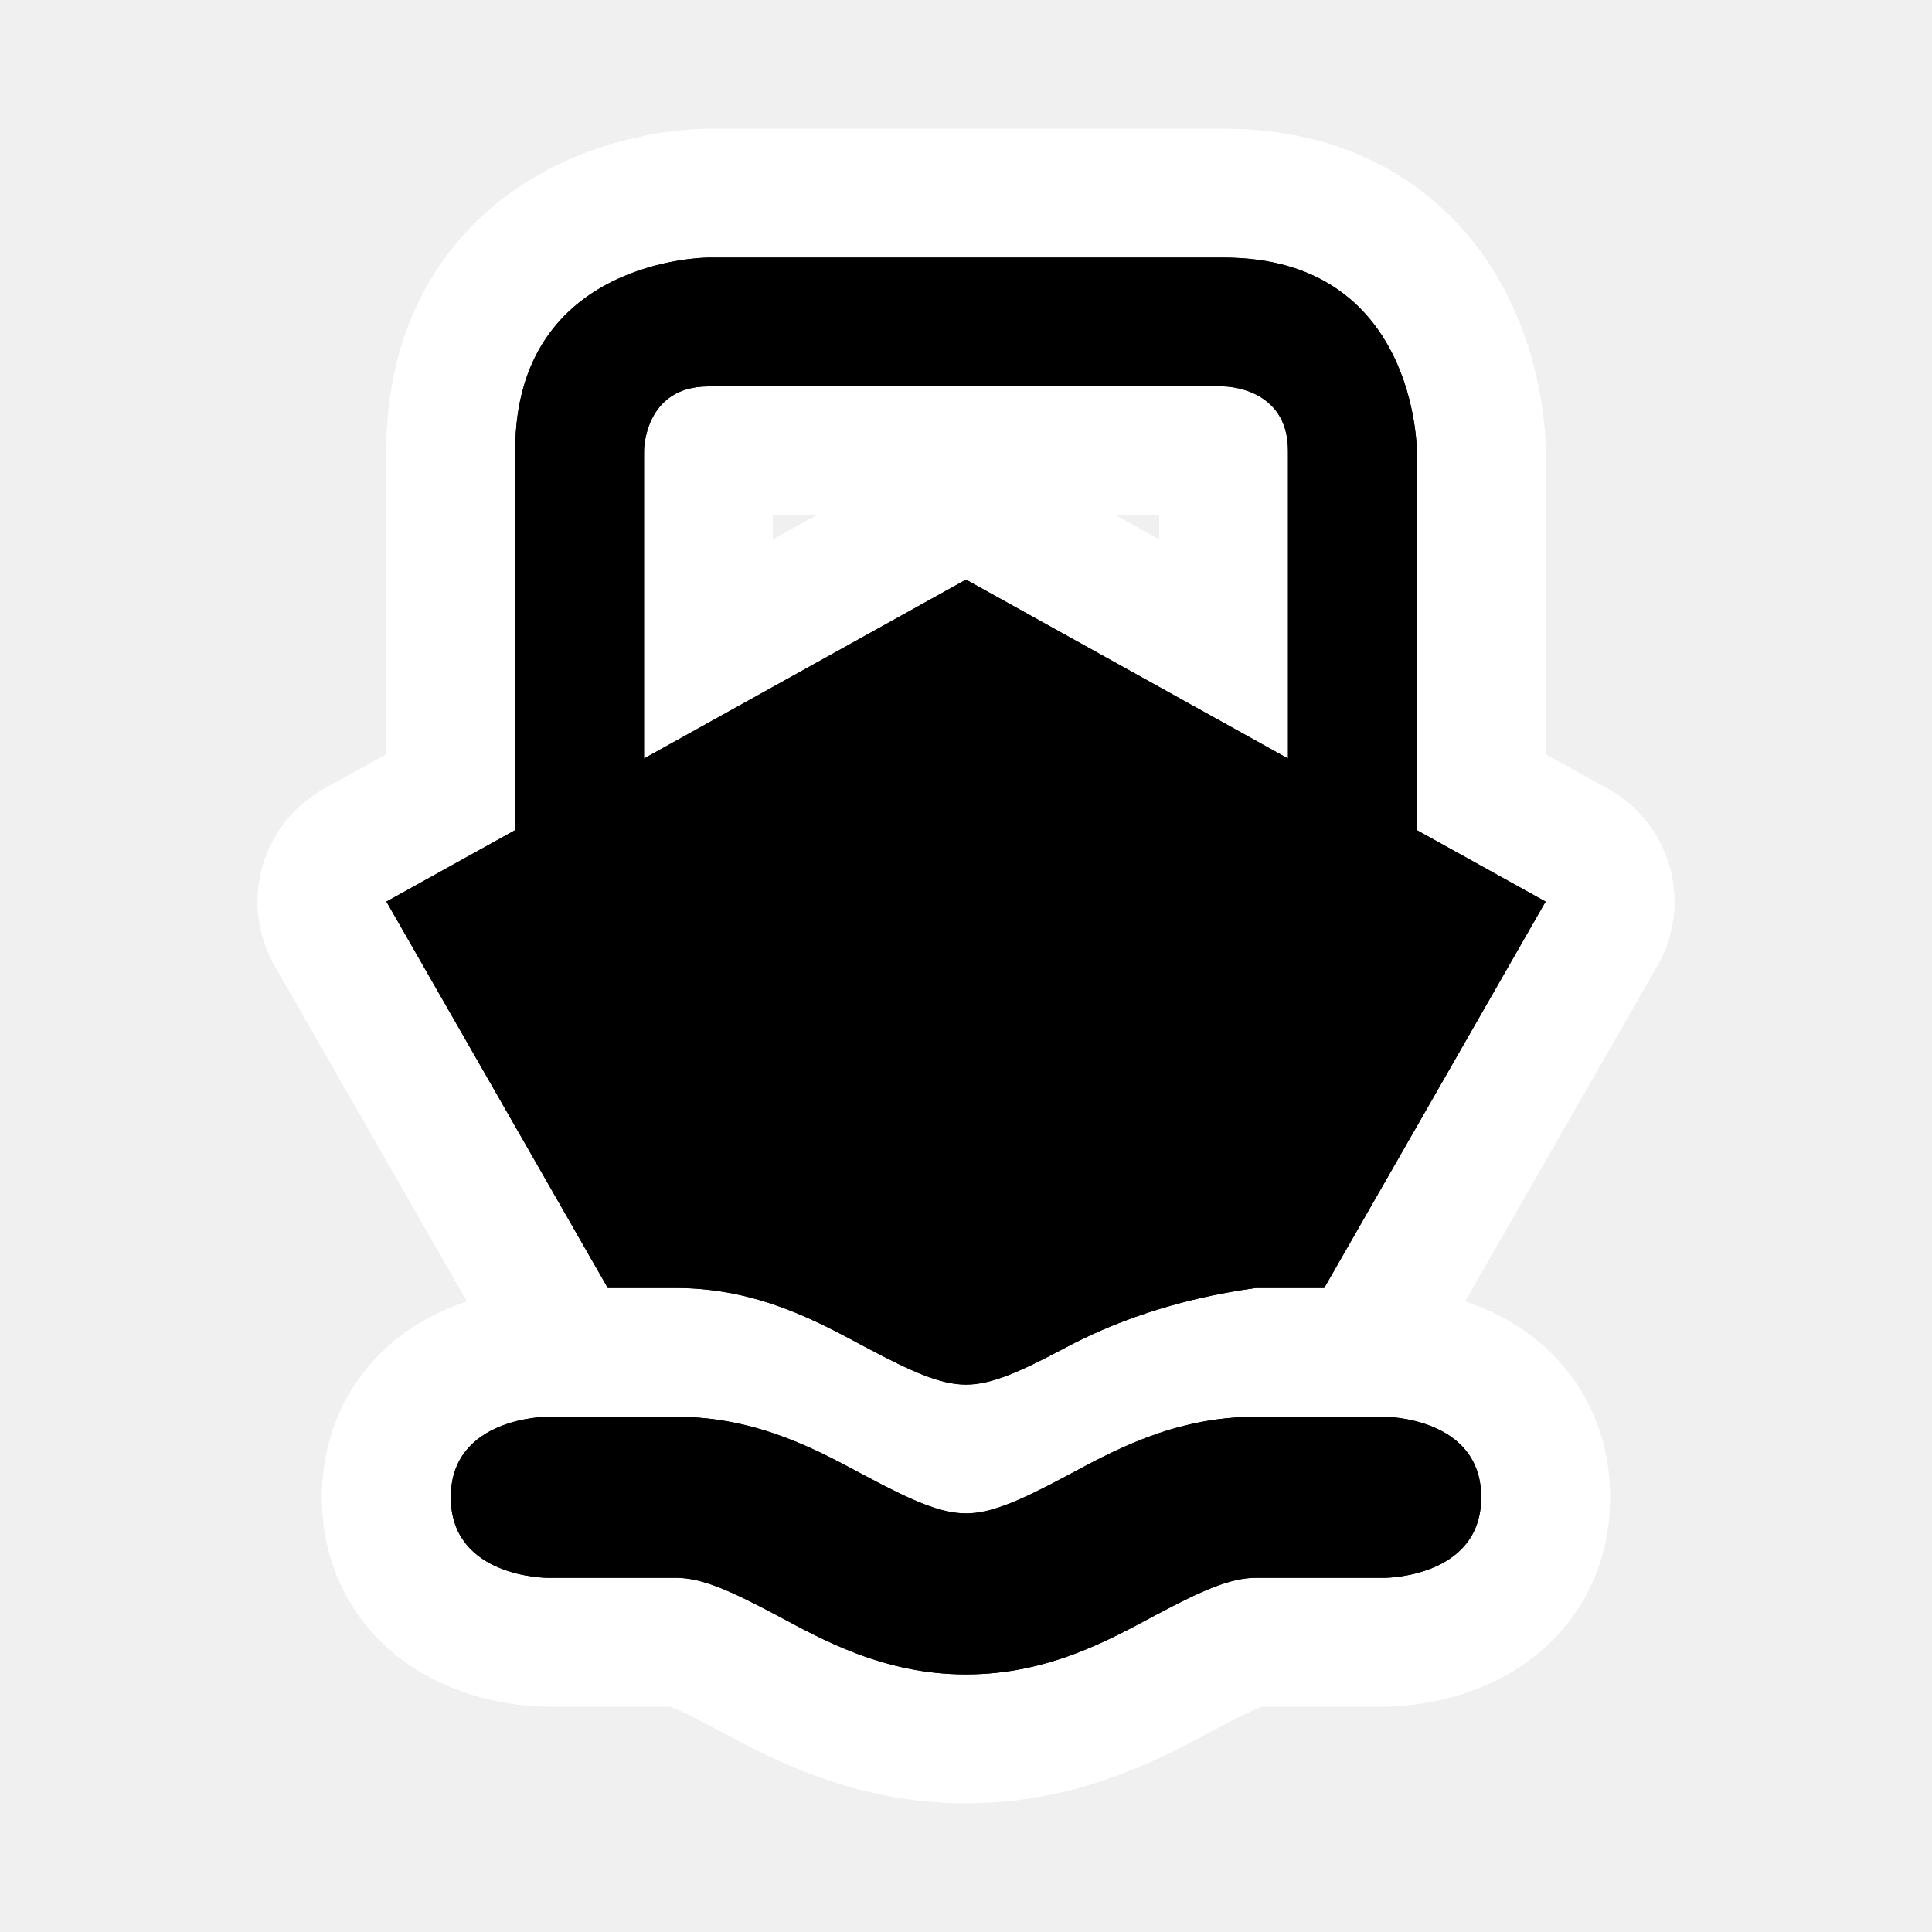
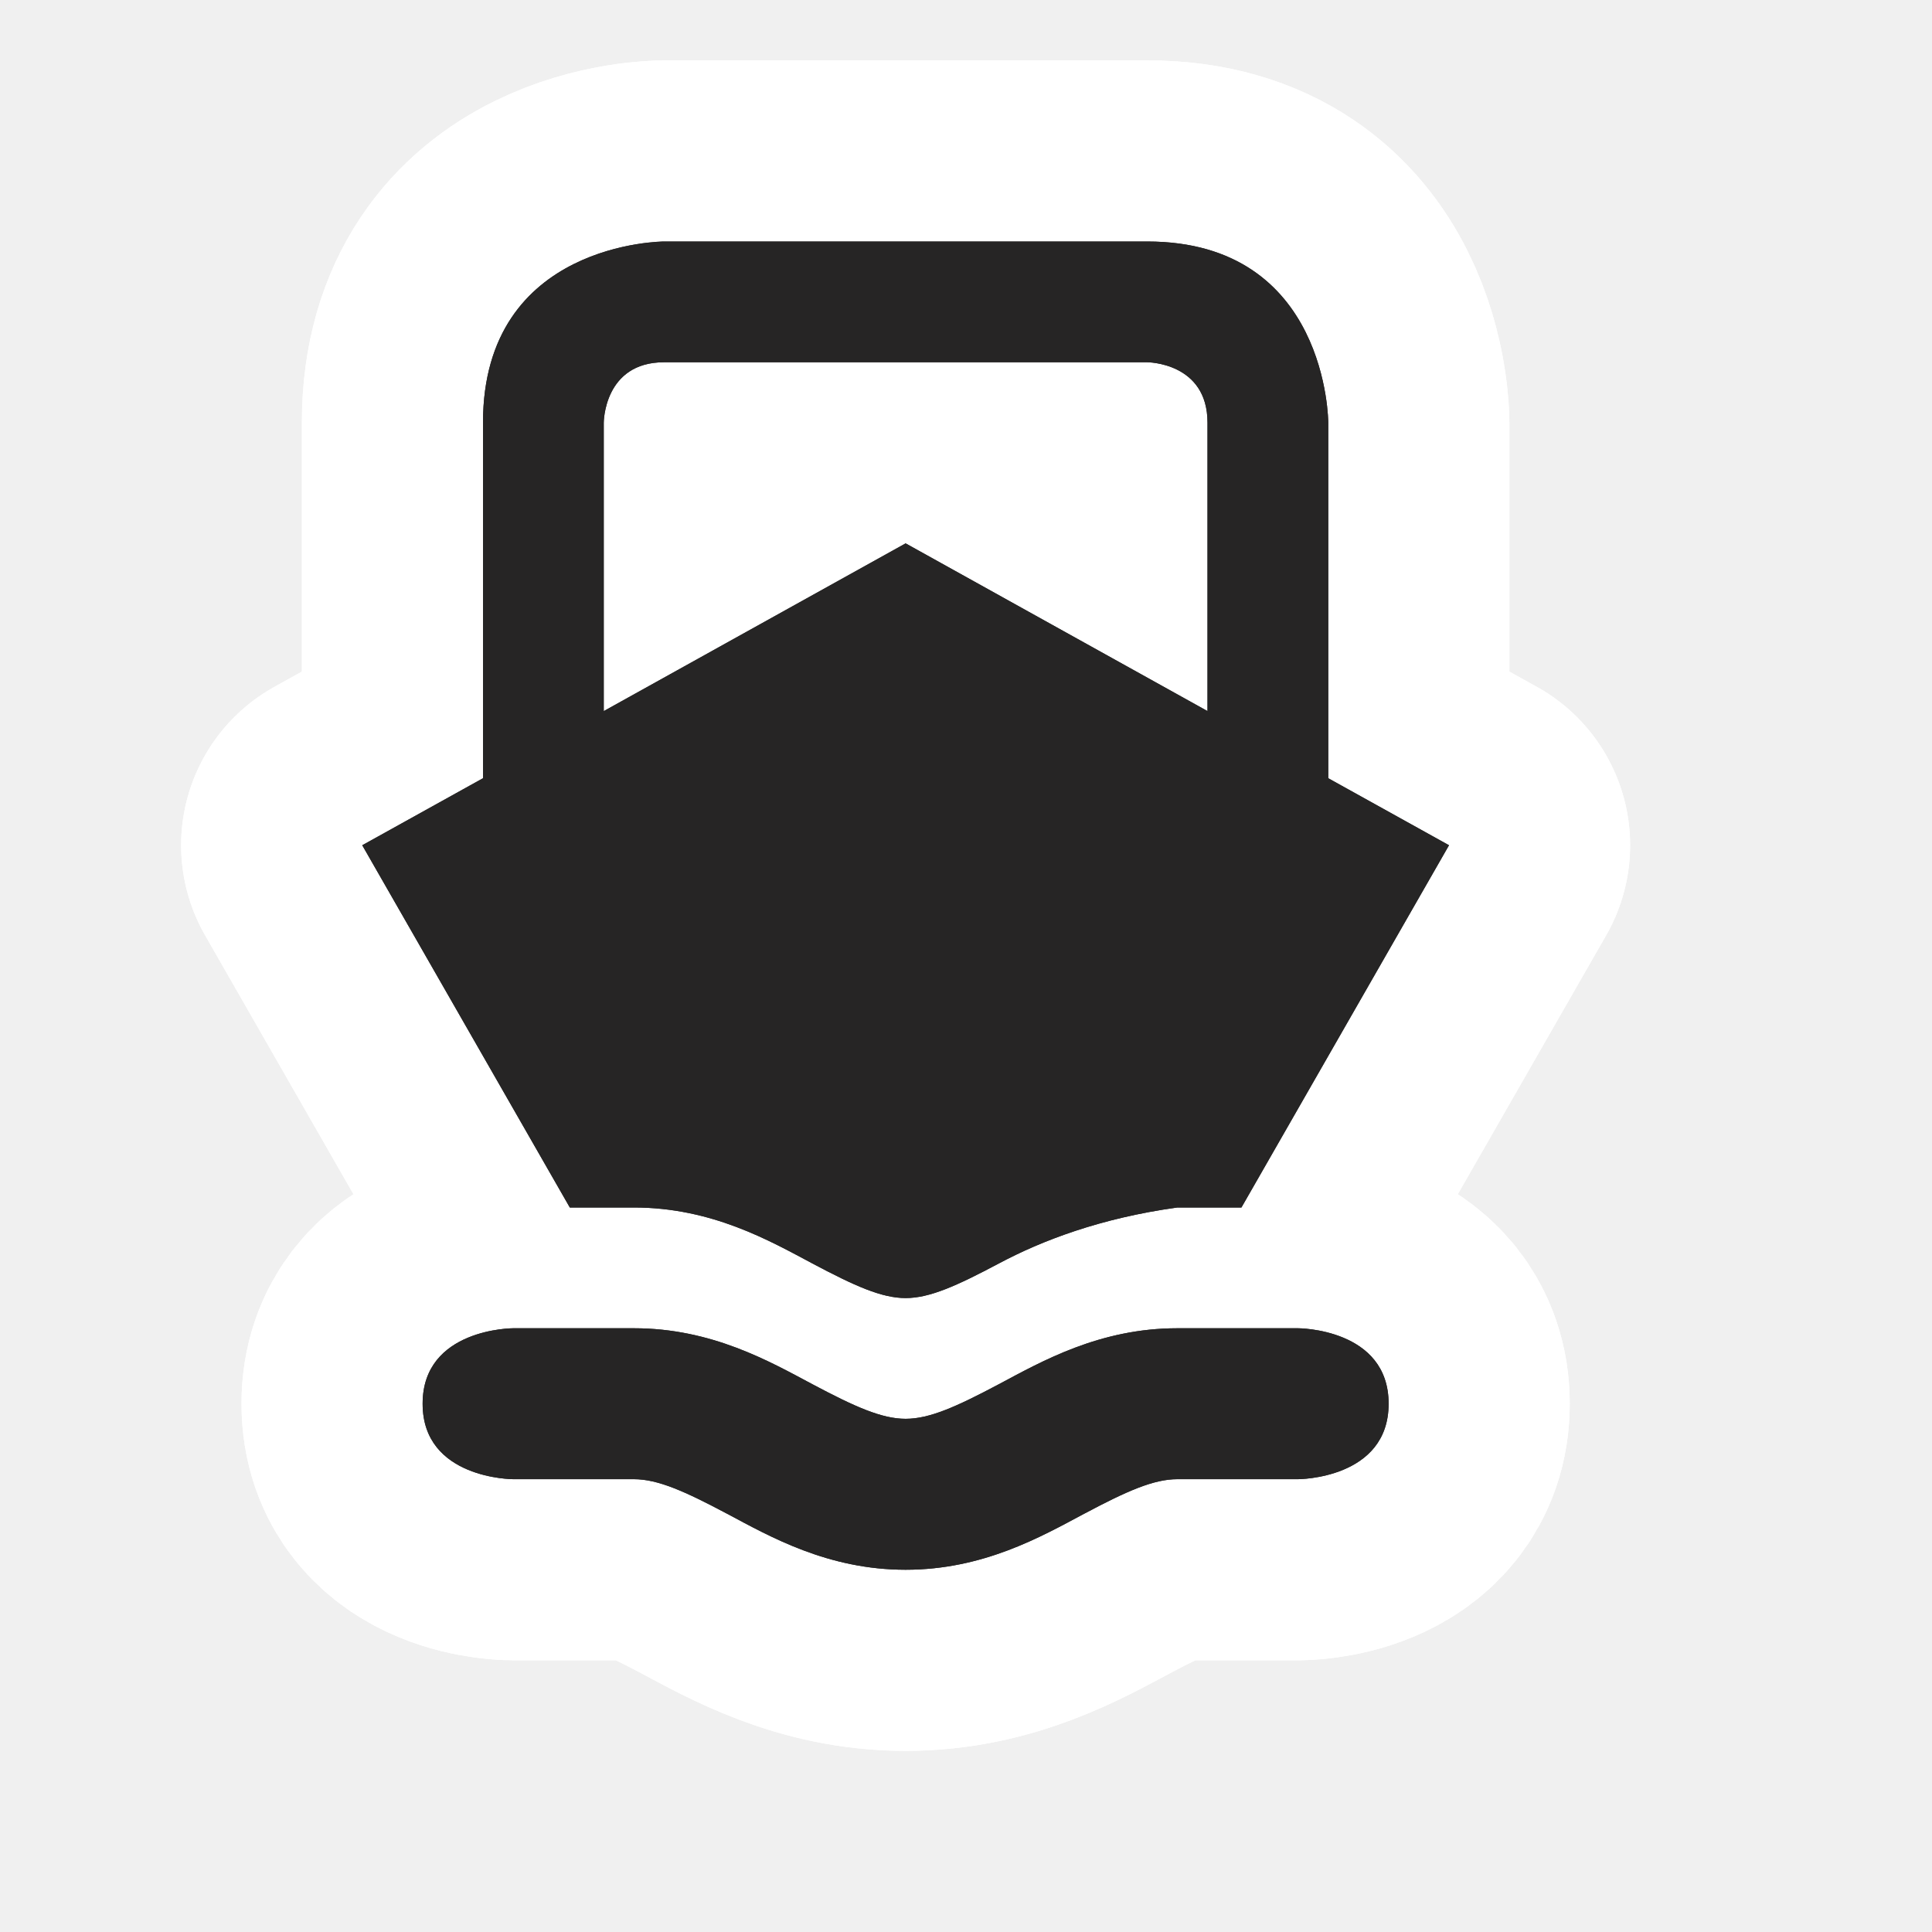
- <svg viewBox="-2 -2 15 15" width="15" height="15" data-reactid=".0.1.1.$ferry-11=1svg66.0.0">
-   <path d="M 3.5 0 C 3.5 0 2 0 2 1.5 L 2 4.445 L 1 5 L 2.719 8 L 3.25 8 C 3.894 8 4.374 8.275 4.727 8.463 C 5.079 8.65 5.302 8.75 5.5 8.75 C 5.698 8.75 5.921 8.65 6.273 8.463 C 6.626 8.275 7.112 8.088 7.75 8 L 8.281 8 L 10 5 L 9 4.445 L 9 1.5 C 9 1.5 9 0 7.5 0 L 3.5 0 z M 3.5 1 L 7.5 1 C 7.5 1 8 1 8 1.5 L 8 3.889 L 5.5 2.5 L 3 3.889 L 3 1.5 C 3 1.5 3 1 3.5 1 z M 2.25 9 C 2.25 9 1.5 9 1.5 9.625 C 1.5 10.25 2.25 10.25 2.25 10.25 L 3.25 10.25 C 3.448 10.25 3.671 10.35 4.023 10.537 C 4.376 10.725 4.856 11 5.5 11 C 6.144 11 6.624 10.725 6.977 10.537 C 7.329 10.35 7.552 10.25 7.75 10.25 L 8.75 10.25 C 8.75 10.25 9.5 10.25 9.5 9.625 C 9.5 9 8.75 9 8.75 9 L 7.75 9 C 7.106 9 6.626 9.275 6.273 9.463 C 5.921 9.65 5.698 9.75 5.5 9.75 C 5.302 9.75 5.079 9.65 4.727 9.463 C 4.374 9.275 3.894 9 3.25 9 L 2.25 9 z " style="stroke-linejoin:round;stroke-miterlimit:4px;" fill="#ffffff" stroke="#ffffff" stroke-width="2" data-reactid=".0.1.1.$ferry-11=1svg66.0.0.2:$ferry-11=1svg-0-fill" />
-   <path d="M 3.5 0 C 3.5 0 2 0 2 1.5 L 2 4.445 L 1 5 L 2.719 8 L 3.25 8 C 3.894 8 4.374 8.275 4.727 8.463 C 5.079 8.65 5.302 8.75 5.5 8.75 C 5.698 8.75 5.921 8.65 6.273 8.463 C 6.626 8.275 7.112 8.088 7.75 8 L 8.281 8 L 10 5 L 9 4.445 L 9 1.5 C 9 1.5 9 0 7.5 0 L 3.5 0 z M 3.5 1 L 7.5 1 C 7.5 1 8 1 8 1.5 L 8 3.889 L 5.5 2.5 L 3 3.889 L 3 1.5 C 3 1.5 3 1 3.5 1 z M 2.25 9 C 2.25 9 1.5 9 1.5 9.625 C 1.5 10.25 2.25 10.25 2.25 10.25 L 3.25 10.25 C 3.448 10.25 3.671 10.35 4.023 10.537 C 4.376 10.725 4.856 11 5.5 11 C 6.144 11 6.624 10.725 6.977 10.537 C 7.329 10.35 7.552 10.25 7.75 10.25 L 8.75 10.25 C 8.75 10.25 9.5 10.25 9.5 9.625 C 9.5 9 8.75 9 8.75 9 L 7.75 9 C 7.106 9 6.626 9.275 6.273 9.463 C 5.921 9.65 5.698 9.75 5.5 9.75 C 5.302 9.75 5.079 9.65 4.727 9.463 C 4.374 9.275 3.894 9 3.25 9 L 2.25 9 z " style="stroke-linejoin:round;stroke-miterlimit:4px;" fill="#ffffff" stroke="#ffffff" stroke-width="2" data-reactid=".0.1.1.$ferry-11=1svg66.0.0.2:$ferry-11=1svg-1-fill" />
-   <path fill="#000000" d="M 3.5 0 C 3.5 0 2 0 2 1.5 L 2 4.445 L 1 5 L 2.719 8 L 3.25 8 C 3.894 8 4.374 8.275 4.727 8.463 C 5.079 8.65 5.302 8.75 5.5 8.75 C 5.698 8.75 5.921 8.65 6.273 8.463 C 6.626 8.275 7.112 8.088 7.75 8 L 8.281 8 L 10 5 L 9 4.445 L 9 1.5 C 9 1.5 9 0 7.5 0 L 3.5 0 z M 3.5 1 L 7.5 1 C 7.5 1 8 1 8 1.5 L 8 3.889 L 5.5 2.5 L 3 3.889 L 3 1.5 C 3 1.5 3 1 3.5 1 z M 2.25 9 C 2.25 9 1.5 9 1.5 9.625 C 1.5 10.25 2.25 10.25 2.25 10.25 L 3.25 10.25 C 3.448 10.25 3.671 10.35 4.023 10.537 C 4.376 10.725 4.856 11 5.5 11 C 6.144 11 6.624 10.725 6.977 10.537 C 7.329 10.35 7.552 10.25 7.75 10.25 L 8.75 10.25 C 8.75 10.25 9.5 10.25 9.5 9.625 C 9.5 9 8.75 9 8.75 9 L 7.75 9 C 7.106 9 6.626 9.275 6.273 9.463 C 5.921 9.65 5.698 9.75 5.5 9.75 C 5.302 9.75 5.079 9.65 4.727 9.463 C 4.374 9.275 3.894 9 3.25 9 L 2.25 9 z " data-reactid=".0.1.1.$ferry-11=1svg66.0.0.3:$ferry-11=1svg-0-fill" />
-   <path fill="#000000" d="M 3.5 0 C 3.5 0 2 0 2 1.5 L 2 4.445 L 1 5 L 2.719 8 L 3.25 8 C 3.894 8 4.374 8.275 4.727 8.463 C 5.079 8.65 5.302 8.75 5.5 8.75 C 5.698 8.75 5.921 8.65 6.273 8.463 C 6.626 8.275 7.112 8.088 7.75 8 L 8.281 8 L 10 5 L 9 4.445 L 9 1.5 C 9 1.5 9 0 7.5 0 L 3.5 0 z M 3.5 1 L 7.5 1 C 7.5 1 8 1 8 1.5 L 8 3.889 L 5.5 2.5 L 3 3.889 L 3 1.5 C 3 1.5 3 1 3.5 1 z M 2.25 9 C 2.25 9 1.5 9 1.5 9.625 C 1.5 10.25 2.25 10.25 2.25 10.25 L 3.25 10.25 C 3.448 10.25 3.671 10.35 4.023 10.537 C 4.376 10.725 4.856 11 5.5 11 C 6.144 11 6.624 10.725 6.977 10.537 C 7.329 10.35 7.552 10.25 7.75 10.25 L 8.75 10.25 C 8.75 10.25 9.5 10.25 9.5 9.625 C 9.5 9 8.75 9 8.75 9 L 7.75 9 C 7.106 9 6.626 9.275 6.273 9.463 C 5.921 9.65 5.698 9.75 5.5 9.75 C 5.302 9.75 5.079 9.65 4.727 9.463 C 4.374 9.275 3.894 9 3.25 9 L 2.25 9 z " data-reactid=".0.1.1.$ferry-11=1svg66.0.0.3:$ferry-11=1svg-1-fill" />
+ <svg viewBox="-2 -2 16 16" width="16" height="16" data-reactid=".0.1.1.$ferry-11=1svg66.0.0">
+   <path d="M 3.5 0 C 3.5 0 2 0 2 1.5 L 2 4.445 L 1 5 L 2.719 8 L 3.25 8 C 3.894 8 4.374 8.275 4.727 8.463 C 5.079 8.65 5.302 8.75 5.5 8.75 C 5.698 8.75 5.921 8.65 6.273 8.463 C 6.626 8.275 7.112 8.088 7.75 8 L 8.281 8 L 10 5 L 9 4.445 L 9 1.5 C 9 1.5 9 0 7.5 0 L 3.5 0 z M 3.5 1 L 7.5 1 C 7.5 1 8 1 8 1.5 L 8 3.889 L 5.5 2.5 L 3 3.889 L 3 1.5 C 3 1.5 3 1 3.5 1 z M 2.25 9 C 2.25 9 1.5 9 1.5 9.625 C 1.5 10.25 2.25 10.25 2.25 10.25 L 3.25 10.25 C 3.448 10.25 3.671 10.35 4.023 10.537 C 4.376 10.725 4.856 11 5.5 11 C 6.144 11 6.624 10.725 6.977 10.537 C 7.329 10.35 7.552 10.25 7.75 10.25 L 8.75 10.25 C 8.75 10.25 9.5 10.25 9.5 9.625 C 9.5 9 8.75 9 8.75 9 L 7.75 9 C 7.106 9 6.626 9.275 6.273 9.463 C 5.921 9.65 5.698 9.75 5.5 9.75 C 5.302 9.75 5.079 9.65 4.727 9.463 C 4.374 9.275 3.894 9 3.25 9 L 2.25 9 z " style="stroke-linejoin:round;stroke-miterlimit:4px;" fill="#ffffff" stroke="#ffffff" stroke-width="3" data-reactid=".0.1.1.$ferry-11=1svg66.0.0.2:$ferry-11=1svg-0-fill" />
+   <path d="M 3.5 0 C 3.5 0 2 0 2 1.5 L 2 4.445 L 1 5 L 2.719 8 L 3.25 8 C 3.894 8 4.374 8.275 4.727 8.463 C 5.079 8.65 5.302 8.75 5.5 8.75 C 5.698 8.75 5.921 8.65 6.273 8.463 C 6.626 8.275 7.112 8.088 7.75 8 L 8.281 8 L 10 5 L 9 4.445 L 9 1.5 C 9 1.5 9 0 7.5 0 L 3.5 0 z M 3.5 1 L 7.5 1 C 7.5 1 8 1 8 1.5 L 8 3.889 L 5.5 2.5 L 3 3.889 L 3 1.5 C 3 1.5 3 1 3.5 1 z M 2.25 9 C 2.25 9 1.5 9 1.5 9.625 C 1.5 10.25 2.25 10.25 2.25 10.25 L 3.25 10.25 C 3.448 10.25 3.671 10.35 4.023 10.537 C 4.376 10.725 4.856 11 5.5 11 C 6.144 11 6.624 10.725 6.977 10.537 C 7.329 10.35 7.552 10.25 7.75 10.25 L 8.75 10.25 C 8.75 10.25 9.5 10.25 9.5 9.625 C 9.5 9 8.75 9 8.75 9 L 7.75 9 C 7.106 9 6.626 9.275 6.273 9.463 C 5.921 9.65 5.698 9.75 5.5 9.75 C 5.302 9.75 5.079 9.65 4.727 9.463 C 4.374 9.275 3.894 9 3.25 9 L 2.25 9 z " style="stroke-linejoin:round;stroke-miterlimit:4px;" fill="#ffffff" stroke="#ffffff" stroke-width="3" data-reactid=".0.1.1.$ferry-11=1svg66.0.0.2:$ferry-11=1svg-1-fill" />
+   <path fill="#262525" d="M 3.5 0 C 3.5 0 2 0 2 1.5 L 2 4.445 L 1 5 L 2.719 8 L 3.25 8 C 3.894 8 4.374 8.275 4.727 8.463 C 5.079 8.65 5.302 8.75 5.5 8.75 C 5.698 8.75 5.921 8.65 6.273 8.463 C 6.626 8.275 7.112 8.088 7.75 8 L 8.281 8 L 10 5 L 9 4.445 L 9 1.5 C 9 1.5 9 0 7.5 0 L 3.5 0 z M 3.5 1 L 7.5 1 C 7.5 1 8 1 8 1.5 L 8 3.889 L 5.5 2.5 L 3 3.889 L 3 1.5 C 3 1.5 3 1 3.5 1 z M 2.25 9 C 2.25 9 1.5 9 1.5 9.625 C 1.5 10.25 2.25 10.25 2.25 10.25 L 3.25 10.25 C 3.448 10.25 3.671 10.35 4.023 10.537 C 4.376 10.725 4.856 11 5.5 11 C 6.144 11 6.624 10.725 6.977 10.537 C 7.329 10.35 7.552 10.25 7.75 10.25 L 8.75 10.25 C 8.75 10.25 9.5 10.25 9.5 9.625 C 9.5 9 8.75 9 8.75 9 L 7.75 9 C 7.106 9 6.626 9.275 6.273 9.463 C 5.921 9.65 5.698 9.75 5.5 9.75 C 5.302 9.75 5.079 9.65 4.727 9.463 C 4.374 9.275 3.894 9 3.25 9 L 2.25 9 z " data-reactid=".0.1.1.$ferry-11=1svg66.0.0.3:$ferry-11=1svg-0-fill" />
+   <path fill="#262525" d="M 3.5 0 C 3.5 0 2 0 2 1.5 L 2 4.445 L 1 5 L 2.719 8 L 3.25 8 C 3.894 8 4.374 8.275 4.727 8.463 C 5.079 8.65 5.302 8.75 5.5 8.75 C 5.698 8.75 5.921 8.65 6.273 8.463 C 6.626 8.275 7.112 8.088 7.75 8 L 8.281 8 L 10 5 L 9 4.445 L 9 1.5 C 9 1.5 9 0 7.5 0 L 3.5 0 z M 3.5 1 L 7.5 1 C 7.5 1 8 1 8 1.5 L 8 3.889 L 5.5 2.5 L 3 3.889 L 3 1.5 C 3 1.5 3 1 3.5 1 z M 2.25 9 C 2.25 9 1.5 9 1.5 9.625 C 1.5 10.25 2.25 10.25 2.25 10.25 L 3.25 10.25 C 3.448 10.25 3.671 10.35 4.023 10.537 C 4.376 10.725 4.856 11 5.5 11 C 6.144 11 6.624 10.725 6.977 10.537 C 7.329 10.35 7.552 10.25 7.75 10.25 L 8.75 10.25 C 8.75 10.25 9.5 10.25 9.5 9.625 C 9.5 9 8.75 9 8.75 9 L 7.75 9 C 7.106 9 6.626 9.275 6.273 9.463 C 5.921 9.65 5.698 9.75 5.5 9.75 C 5.302 9.75 5.079 9.65 4.727 9.463 C 4.374 9.275 3.894 9 3.25 9 L 2.25 9 z " data-reactid=".0.1.1.$ferry-11=1svg66.0.0.3:$ferry-11=1svg-1-fill" />
</svg>
